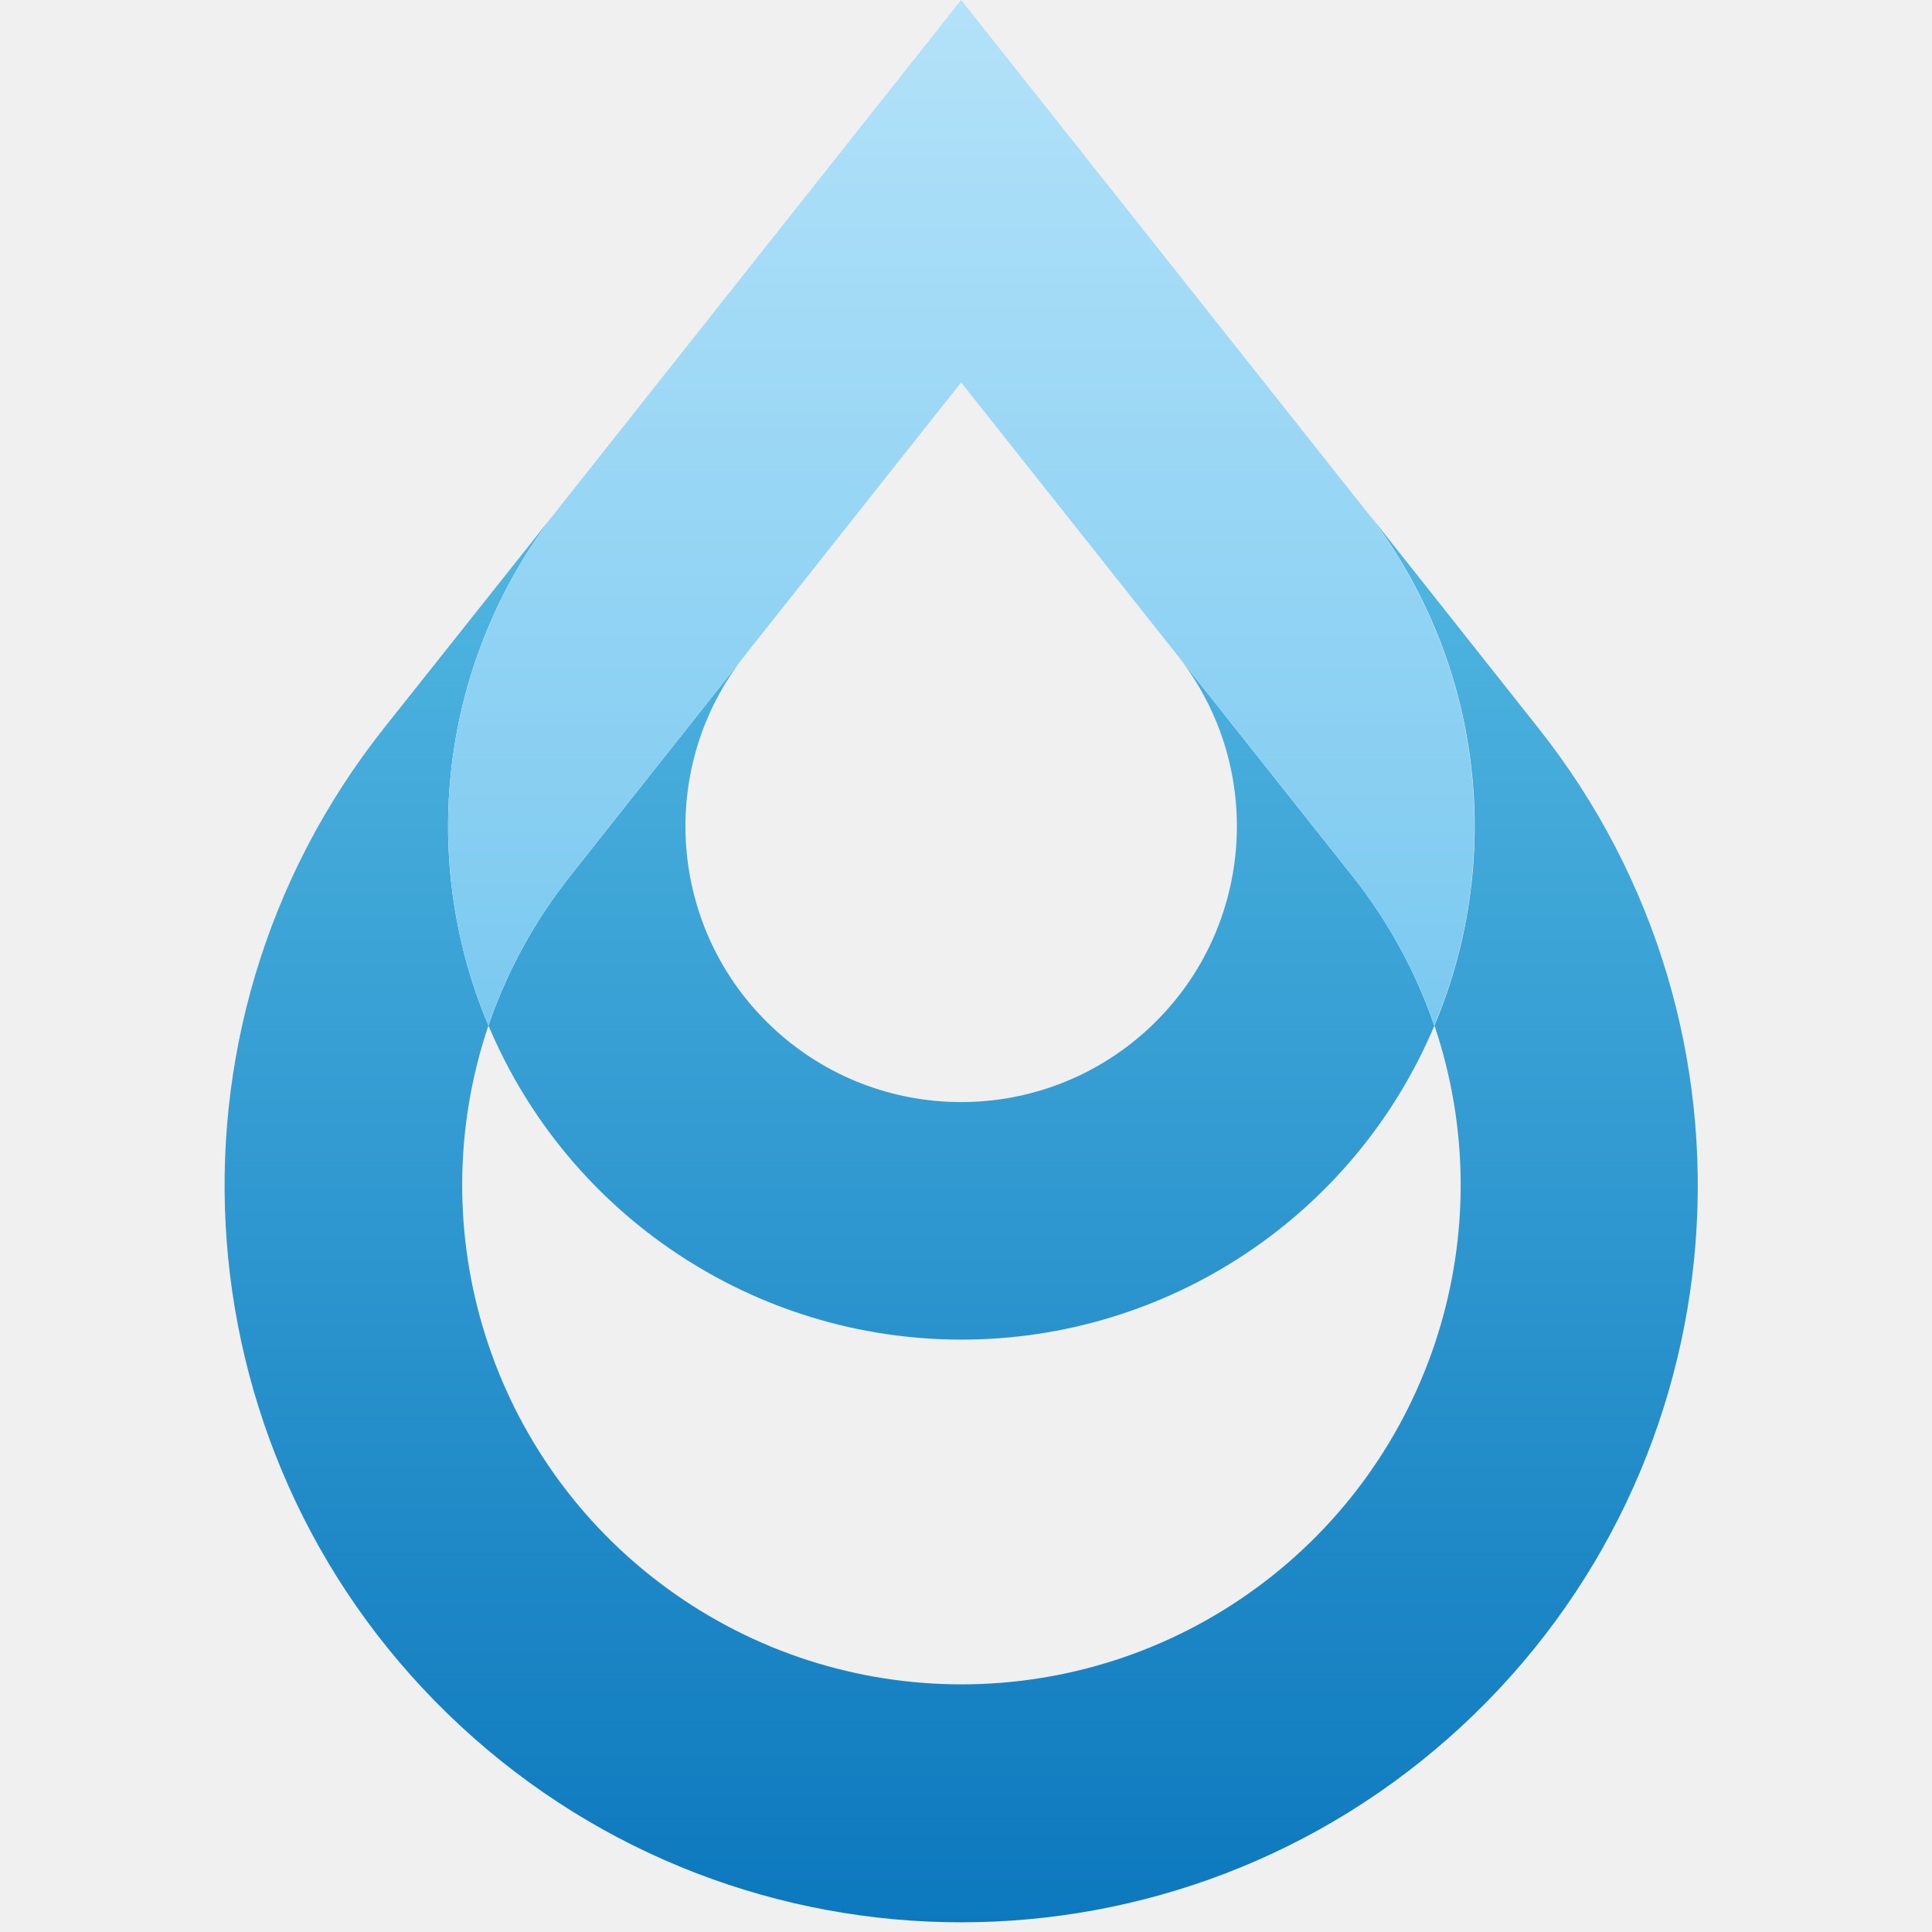
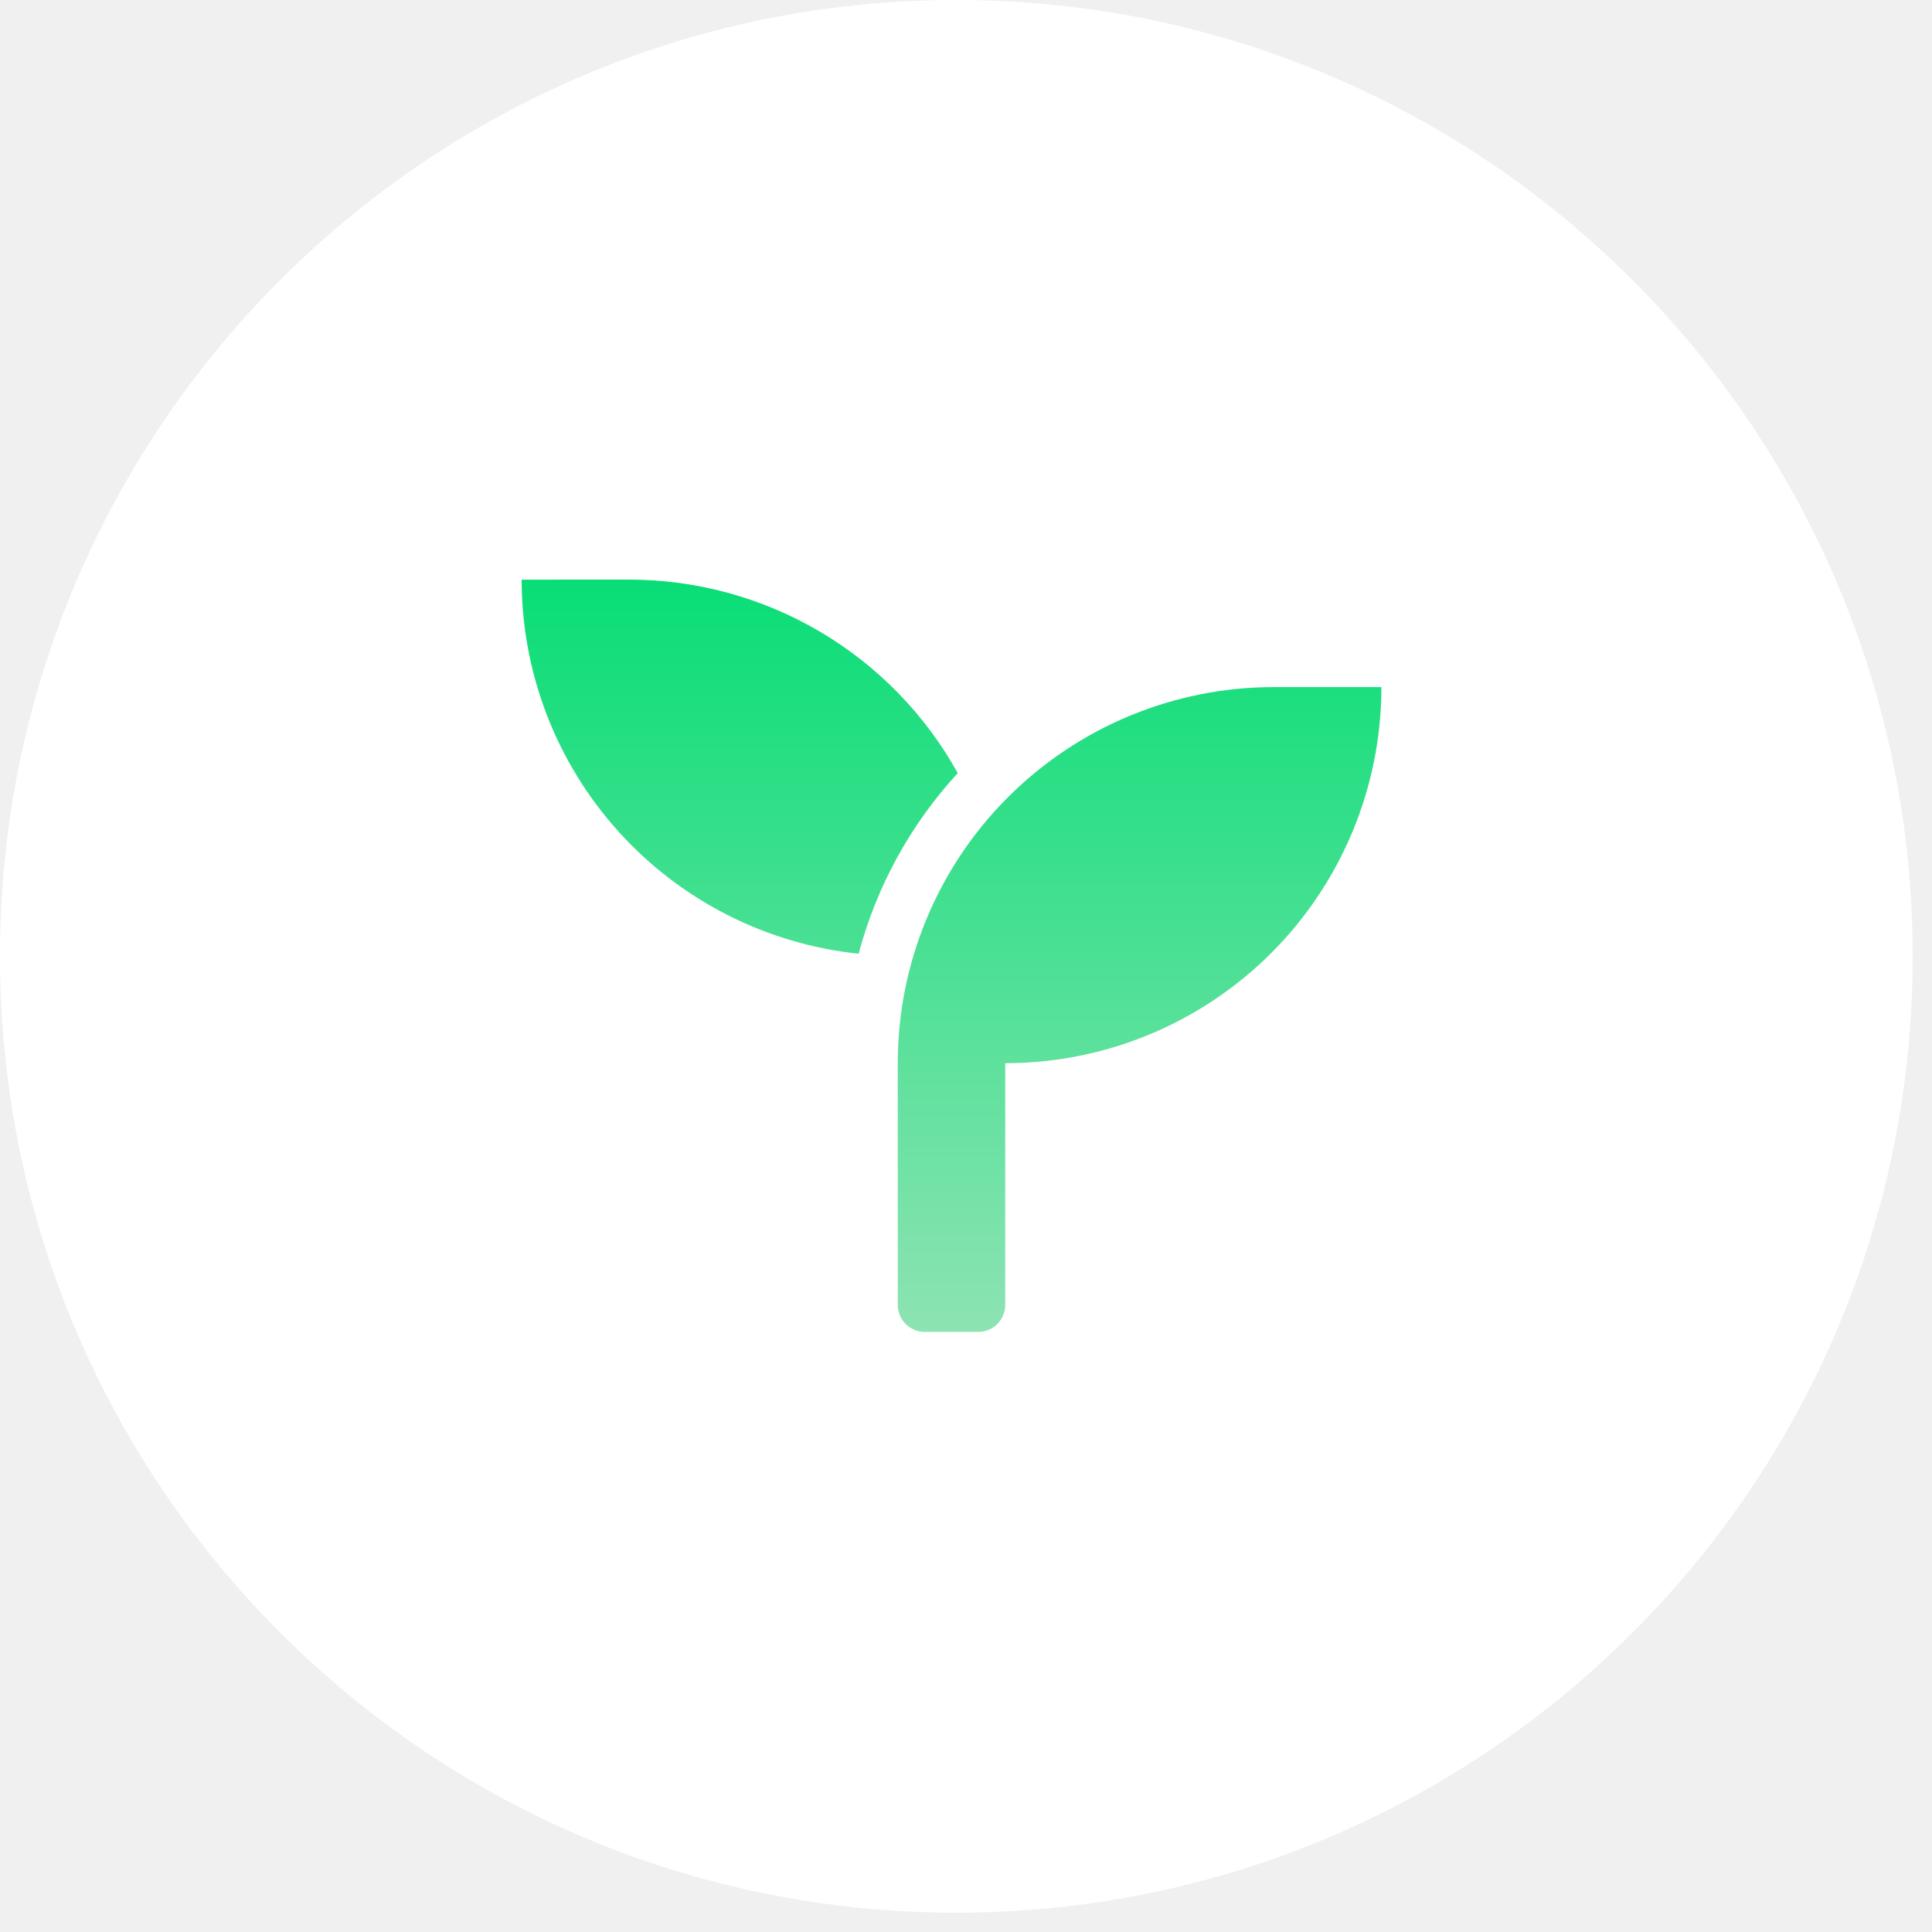
- <svg xmlns="http://www.w3.org/2000/svg" xmlns:xlink="http://www.w3.org/1999/xlink" viewBox="0 0 199 199">
+ <svg xmlns="http://www.w3.org/2000/svg" width="200" height="200" viewBox="0 0 200 200" fill="none">
+   <path d="M99 198C153.676 198 198 153.676 198 99C198 44.324 153.676 0 99 0C44.324 0 0 44.324 0 99C0 153.676 44.324 198 99 198Z" fill="white" />
+   <path d="M131.876 71.126H143.002C143.002 76.24 141.995 81.303 140.038 86.028C138.081 90.752 135.212 95.044 131.596 98.66C127.98 102.276 123.687 105.144 118.962 107.1C114.237 109.056 109.174 110.063 104.06 110.062V135.1C104.057 135.836 103.764 136.54 103.243 137.061C102.723 137.581 102.019 137.875 101.283 137.878H95.72C94.984 137.874 94.278 137.581 93.757 137.061C93.235 136.541 92.94 135.836 92.934 135.1V110.062C92.935 99.735 97.039 89.831 104.342 82.529C111.645 75.228 121.549 71.126 131.876 71.126ZM65.127 60C72.068 60.001 78.883 61.859 84.865 65.38C90.847 68.902 95.777 73.96 99.146 80.029C94.261 85.339 90.74 91.756 88.887 98.729C79.314 97.726 70.452 93.214 64.01 86.063C57.568 78.912 54.002 69.629 54 60.004L65.127 60Z" fill="url(#paint0_linear_5_17)" />
  <defs>
-     <style>.cls-1{isolation:isolate;}.cls-2,.cls-3,.cls-4{mix-blend-mode:screen;}.cls-2{fill:url(#linear-gradient);}.cls-3{fill:url(#linear-gradient-2);}.cls-4{fill:url(#linear-gradient-3);}</style>
-     <linearGradient id="linear-gradient" x1="99" y1="-0.14" x2="99" y2="224.21" gradientUnits="userSpaceOnUse">
-       <stop offset="0" stop-color="#6acdee" />
-       <stop offset="1" stop-color="#006db7" />
-     </linearGradient>
-     <linearGradient id="linear-gradient-2" x1="99" y1="-0.14" x2="99" y2="224.21" xlink:href="#linear-gradient" />
-     <linearGradient id="linear-gradient-3" x1="99" x2="99" y2="105.63" gradientUnits="userSpaceOnUse">
-       <stop offset="0" stop-color="#b3e2f9" />
-       <stop offset="1" stop-color="#7bc9f0" />
+     <linearGradient id="paint0_linear_5_17" x1="98.501" y1="140.059" x2="98.501" y2="54.86" gradientUnits="userSpaceOnUse">
+       <stop stop-color="#91E3B4" />
+       <stop offset="1" stop-color="#00DD72" />
    </linearGradient>
  </defs>
-   <g class="cls-1">
-     <g id="Layer_1" data-name="Layer 1">
-       <path class="cls-2" d="M158.46,75l-18-22.73a52.84,52.84,0,0,1,7.29,53.36,51.42,51.42,0,1,1-97.44,0,52.8,52.8,0,0,1,7.2-53.24L39.55,75a75.87,75.87,0,1,0,118.91,0Z" />
-       <path class="cls-3" d="M139.28,90.2l-17.9-22.57a28.4,28.4,0,1,1-44.63-.16l-18,22.73a51.83,51.83,0,0,0-8.44,15.43,52.86,52.86,0,0,0,97.44,0A52.05,52.05,0,0,0,139.28,90.2Z" />
-       <path class="cls-4" d="M151.87,85.12a52.61,52.61,0,0,1-4.15,20.51,52.05,52.05,0,0,0-8.44-15.43l-17.9-22.57c0-.06-.09-.11-.12-.16L99,39.39,76.75,67.47l-18,22.73a51.83,51.83,0,0,0-8.44,15.43,52.8,52.8,0,0,1,7.2-53.24.34.34,0,0,1,.09-.12L99,0l41.43,52.27A52.8,52.8,0,0,1,151.87,85.12Z" />
-     </g>
-   </g>
</svg>
